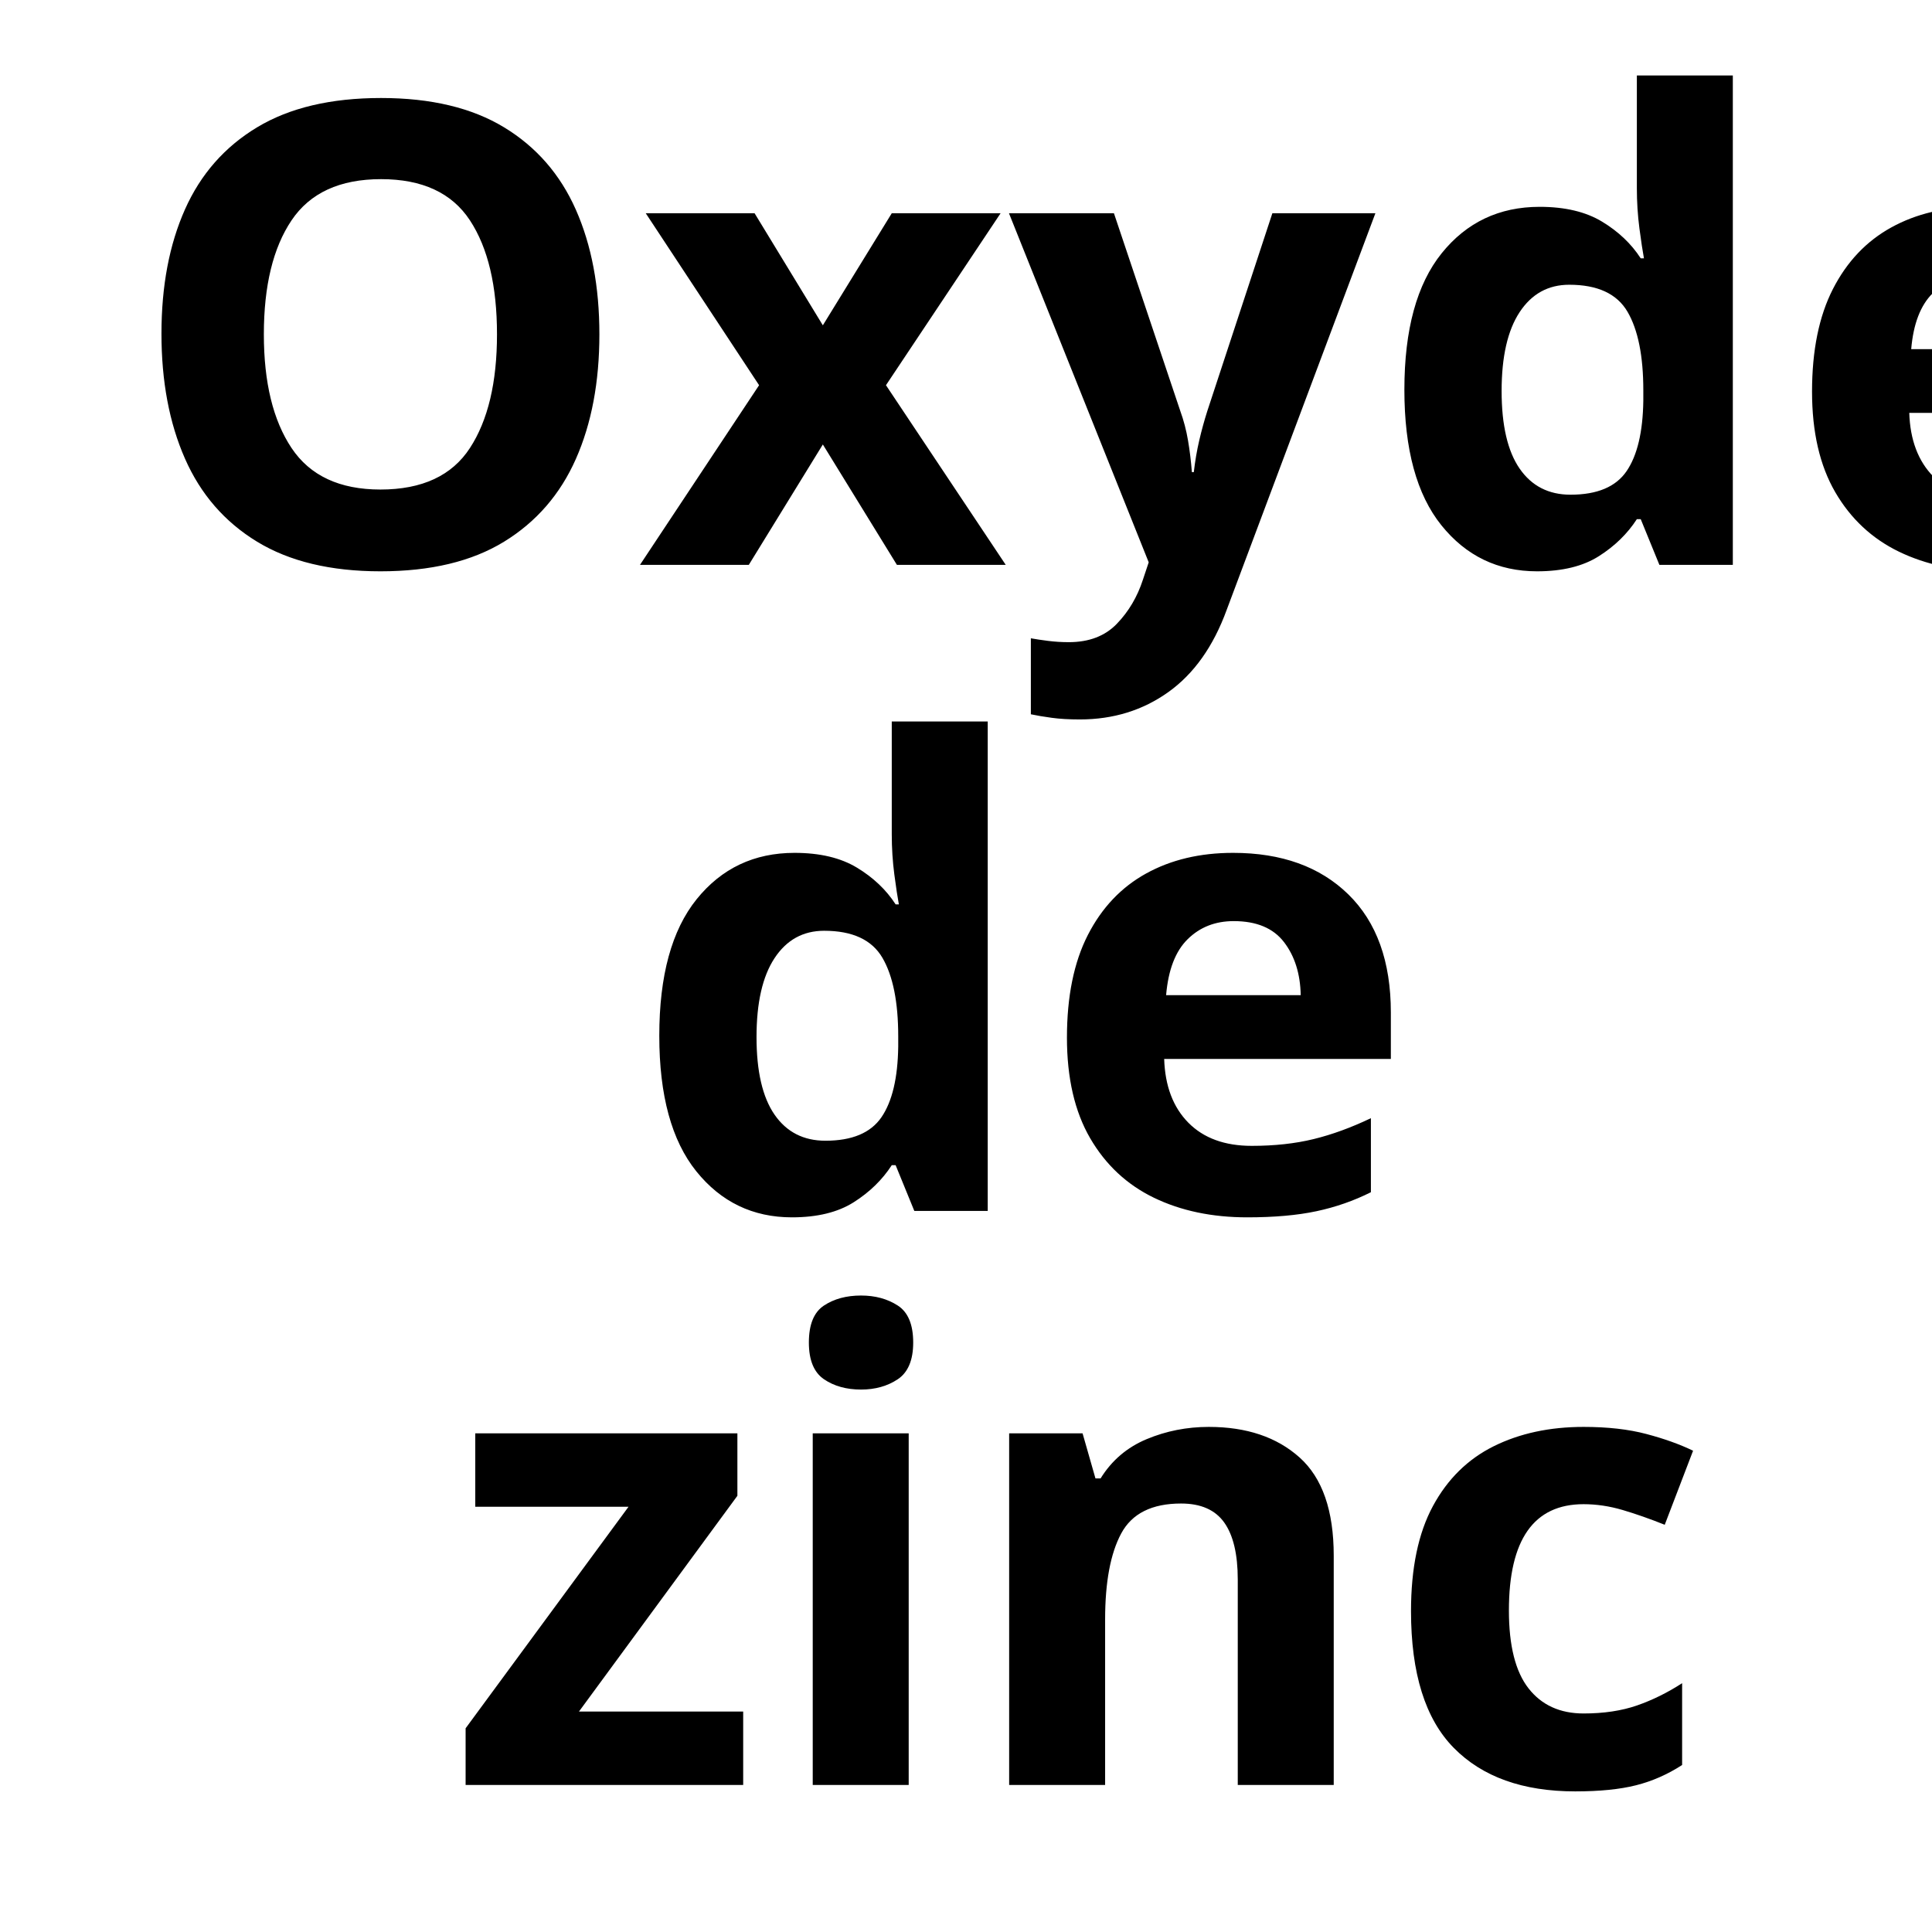
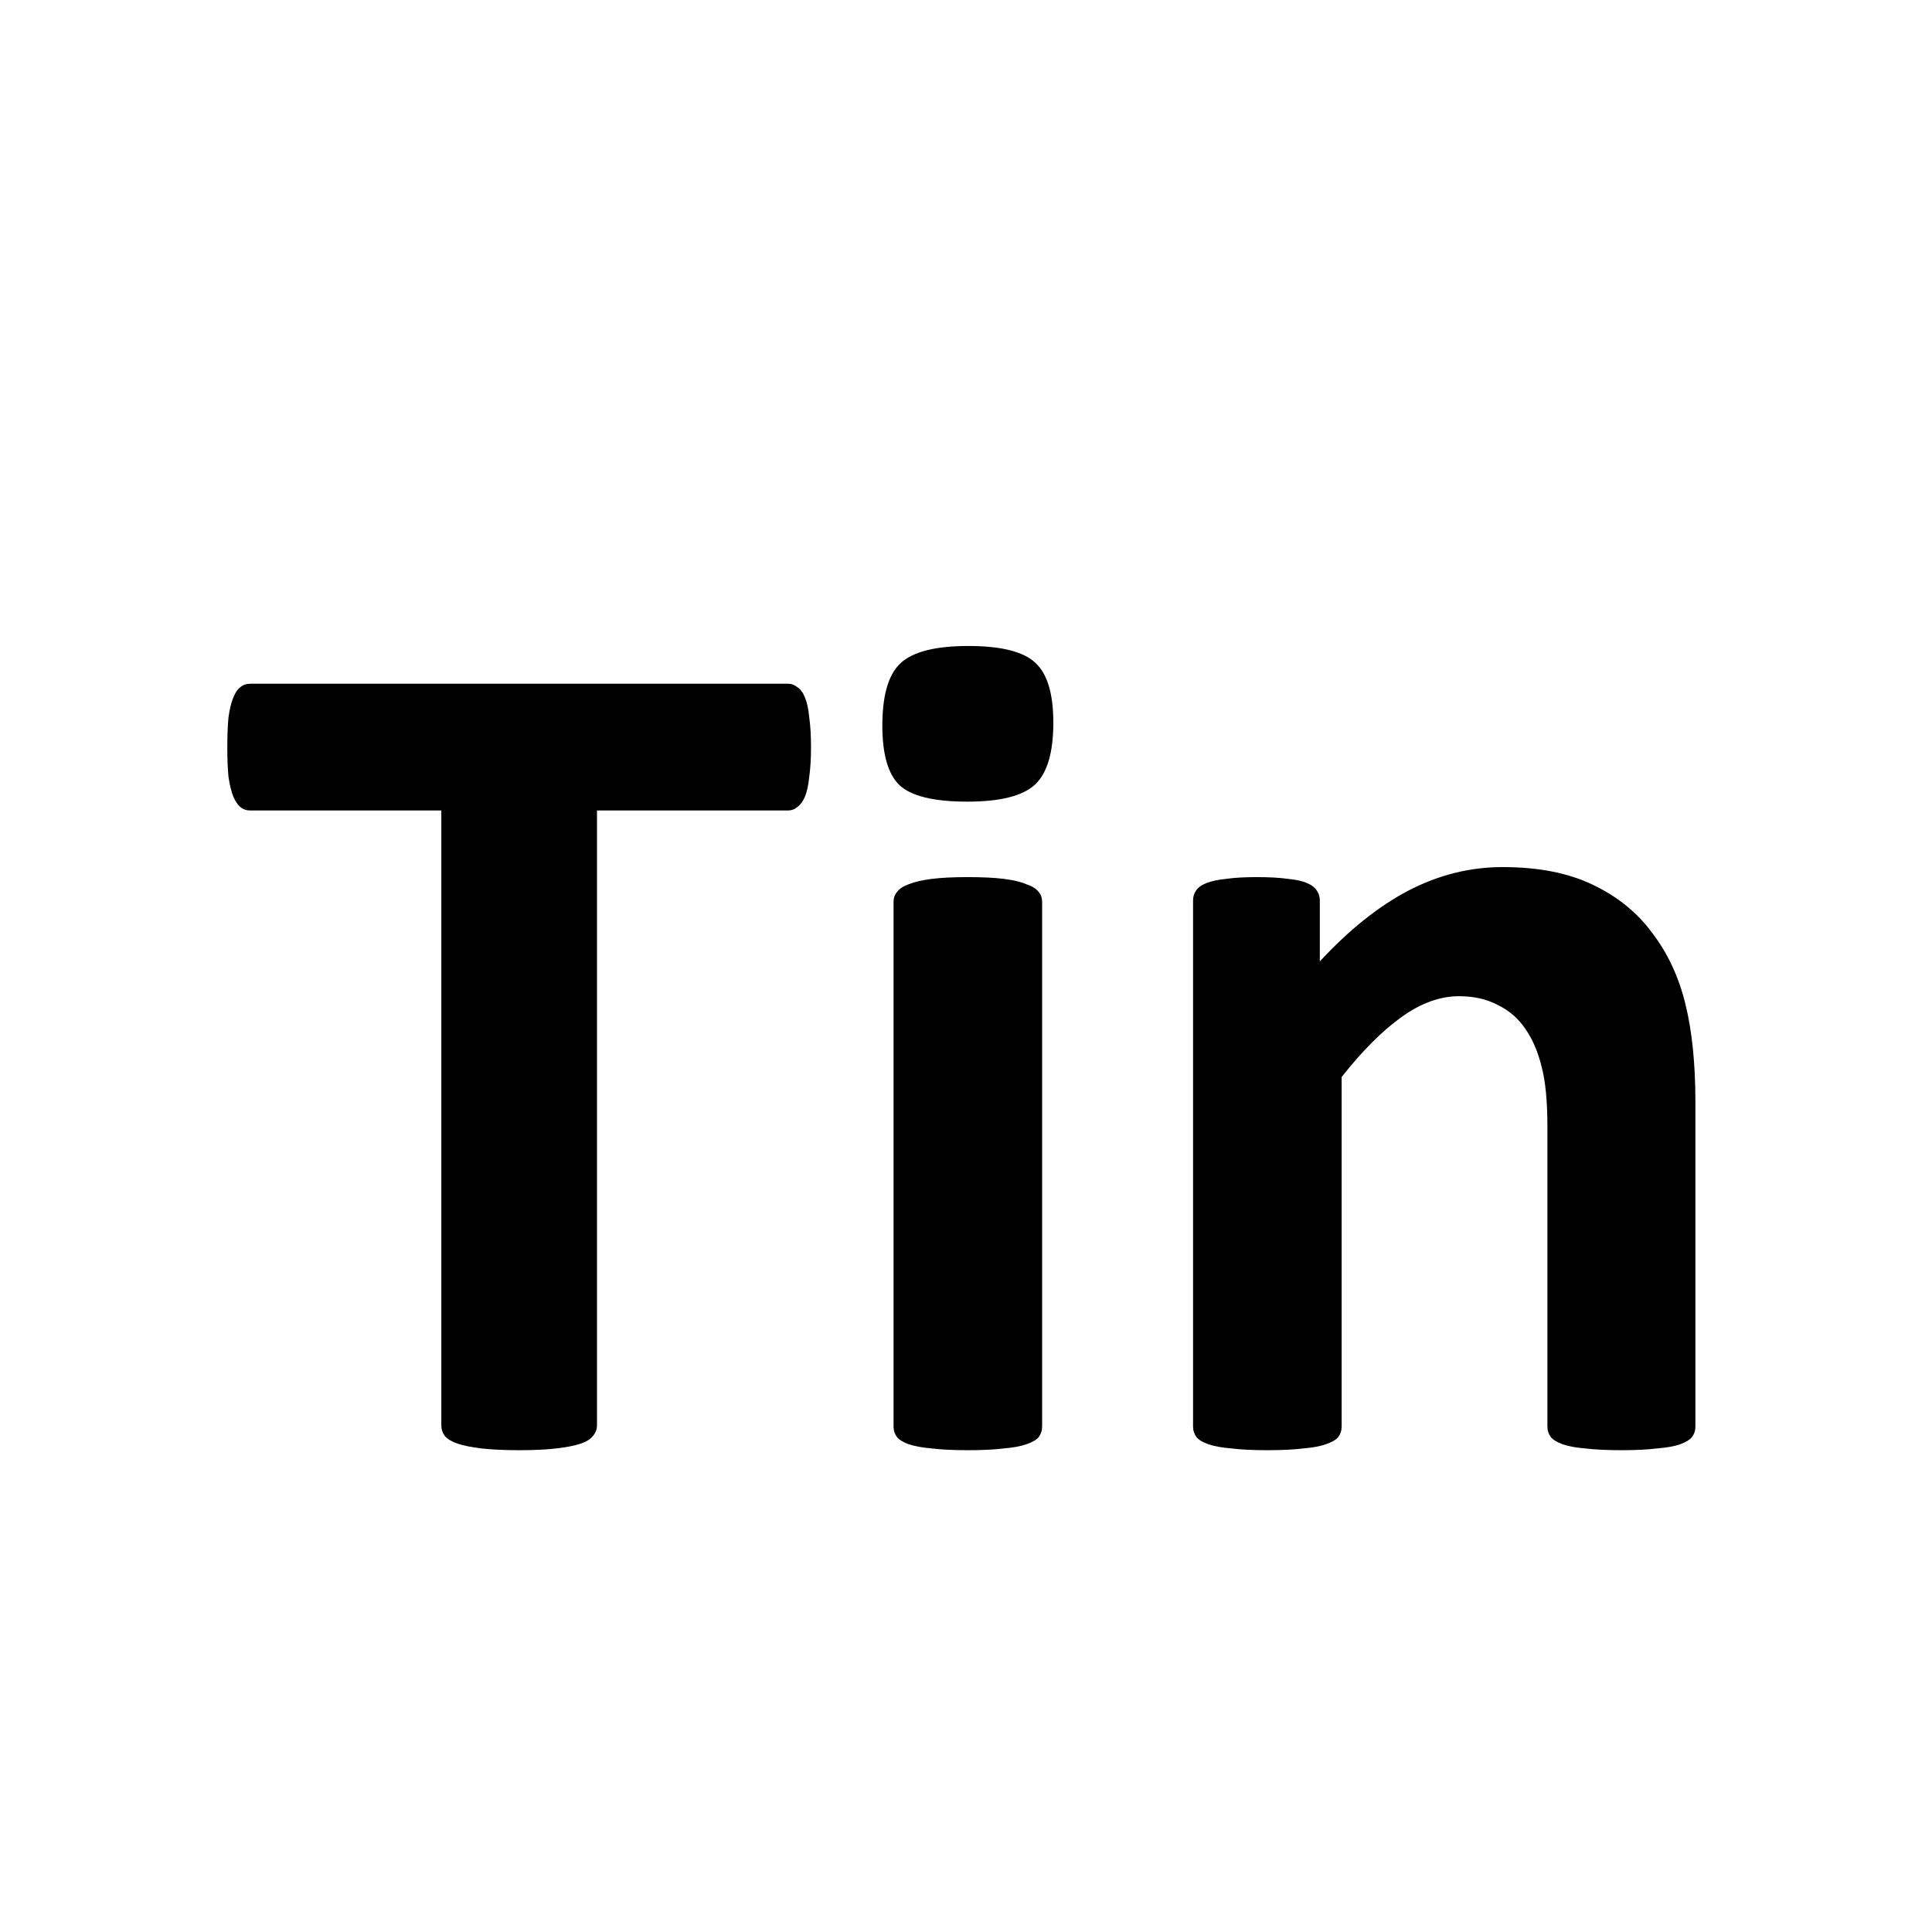
<svg xmlns="http://www.w3.org/2000/svg" width="1000" height="1000" id="svg4152" version="1.1" viewBox="0 0 1000 1000">
  <defs id="defs5498">
    <marker style="overflow:visible" id="marker4233" refX="0.0" refY="0.0" orient="auto">
      <path transform="scale(0.8)" style="fill-rule:evenodd;stroke:#000000;stroke-width:1pt;stroke-opacity:1;fill:#000000;fill-opacity:1" d="M 5.77,0.0 L -2.88,5.0 L -2.88,-5.0 L 5.77,0.0 z " id="path4235" />
    </marker>
    <marker style="overflow:visible" id="marker4755" refX="0.0" refY="0.0" orient="auto">
      <path transform="scale(0.8)" style="fill-rule:evenodd;stroke:#000000;stroke-width:1pt;stroke-opacity:1;fill:#000000;fill-opacity:1" d="M 5.77,0.0 L -2.88,5.0 L -2.88,-5.0 L 5.77,0.0 z " id="path4757" />
    </marker>
    <marker orient="auto" refY="0.0" refX="0.0" id="Arrow1Lend" style="overflow:visible;">
      <path id="path4164" d="M 0.0,0.0 L 5.0,-5.0 L -12.5,0.0 L 5.0,5.0 L 0.0,0.0 z " style="fill-rule:evenodd;stroke:#000000;stroke-width:1pt;stroke-opacity:1;fill:#000000;fill-opacity:1" transform="scale(0.8) rotate(180) translate(12.5,0)" />
    </marker>
    <marker orient="auto" refY="0.0" refX="0.0" id="Arrow2Lend" style="overflow:visible;">
      <path id="path4182" style="fill-rule:evenodd;stroke-width:0.625;stroke-linejoin:round;stroke:#000000;stroke-opacity:1;fill:#000000;fill-opacity:1" d="M 8.719,4.034 L -2.207,0.016 L 8.719,-4.002 C 6.973,-1.63 6.983,1.616 8.719,4.034 z " transform="scale(1.1) rotate(180) translate(1,0)" />
    </marker>
    <pattern y="0" x="0" height="6" width="6" patternUnits="userSpaceOnUse" id="EMFhbasepattern" />
  </defs>
-   <rect style="fill:#000000;fill-opacity:0" id="rect6365" width="150" height="50" x="500" y="100" />
-   <flowRoot xml:space="preserve" id="flowRoot37" style="fill:black;fill-opacity:1;stroke:none;font-family:sans-serif;font-style:normal;font-weight:normal;font-size:40px;line-height:1.25;letter-spacing:0px;word-spacing:0px">
-     <flowRegion id="flowRegion39">
-       <rect id="rect41" width="50" height="50" x="250" y="50" />
-     </flowRegion>
-     <flowPara id="flowPara43" />
-   </flowRoot>
-   <flowRoot xml:space="preserve" id="flowRoot53" style="fill:black;fill-opacity:1;stroke:none;font-family:sans-serif;font-style:normal;font-weight:normal;font-size:40px;line-height:1.25;letter-spacing:0px;word-spacing:0px">
-     <flowRegion id="flowRegion55">
-       <rect id="rect57" width="100" height="50" x="250" y="100" />
-     </flowRegion>
-     <flowPara id="flowPara59" />
-   </flowRoot>
-   <flowRoot xml:space="preserve" id="flowRoot69" style="fill:black;fill-opacity:1;stroke:none;font-family:sans-serif;font-style:normal;font-weight:normal;font-size:40px;line-height:1.25;letter-spacing:0px;word-spacing:0px">
-     <flowRegion id="flowRegion71">
-       <rect id="rect73" width="200" height="250" x="1100" y="650" />
-     </flowRegion>
-     <flowPara id="flowPara75" />
-   </flowRoot>
-   <text xml:space="preserve" style="font-style:normal;font-weight:normal;font-size:40px;line-height:1.25;font-family:sans-serif;letter-spacing:0px;word-spacing:0px;fill:#000000;fill-opacity:1;stroke:none" x="64.241" y="292.384" id="text43">
-     <tspan id="tspan41" x="64.241" y="292.384" style="font-style:normal;font-variant:normal;font-weight:bold;font-stretch:normal;font-size:333.333px;font-family:Calibri;-inkscape-font-specification:'Calibri Bold'">Oxyde</tspan>
-   </text>
-   <text xml:space="preserve" style="font-style:normal;font-weight:normal;font-size:40px;line-height:1.25;font-family:sans-serif;letter-spacing:0px;word-spacing:0px;fill:#000000;fill-opacity:1;stroke:none" x="326.246" y="626.768" id="text43-4">
-     <tspan id="tspan41-4" x="326.246" y="626.768" style="font-style:normal;font-variant:normal;font-weight:bold;font-stretch:normal;font-size:333.333px;font-family:Calibri;-inkscape-font-specification:'Calibri Bold'">de</tspan>
-   </text>
-   <text xml:space="preserve" style="font-style:normal;font-weight:normal;font-size:40px;line-height:1.25;font-family:sans-serif;letter-spacing:0px;word-spacing:0px;fill:#000000;fill-opacity:1;stroke:none" x="231.999" y="923.893" id="text43-4-2">
-     <tspan id="tspan41-4-2" x="231.999" y="923.893" style="font-style:normal;font-variant:normal;font-weight:bold;font-stretch:normal;font-size:333.333px;font-family:Calibri;-inkscape-font-specification:'Calibri Bold'">zinc</tspan>
-   </text>
+   <path style="fill:#000000;fill-opacity:0" d="m 500,100 150,0 0,50 -150,0 z" id="rect6365" />
+   <g style="font-style:normal;font-weight:normal;font-size:40px;line-height:1.25;font-family:sans-serif;letter-spacing:0px;word-spacing:0px;fill:#000000;fill-opacity:1;stroke:none" id="flowRoot37" />
+   <g style="font-style:normal;font-weight:normal;font-size:40px;line-height:1.25;font-family:sans-serif;letter-spacing:0px;word-spacing:0px;fill:#000000;fill-opacity:1;stroke:none" id="flowRoot53" />
+   <g style="font-style:normal;font-weight:normal;font-size:40px;line-height:1.25;font-family:sans-serif;letter-spacing:0px;word-spacing:0px;fill:#000000;fill-opacity:1;stroke:none" id="flowRoot69" />
+   <g style="font-style:normal;font-weight:normal;font-size:40px;line-height:1.25;font-family:sans-serif;letter-spacing:0px;word-spacing:0px;fill:#000000;fill-opacity:1;stroke:none" id="text43">
+     <path d="m 419.776,386.851 q 0,8.85 -0.916,15.259 -0.61,6.104 -2.136,10.071 -1.526,3.662 -3.967,5.493 -2.136,1.831 -4.883,1.831 l -98.877,0 0,318.298 q 0,3.052 -2.136,5.493 -1.831,2.441 -6.409,3.967 -4.578,1.526 -12.512,2.441 -7.629,0.916 -19.226,0.916 -11.597,0 -19.531,-0.916 -7.629,-0.916 -12.207,-2.441 -4.578,-1.526 -6.714,-3.967 -1.831,-2.441 -1.831,-5.493 l 0,-318.298 -98.877,0 q -3.052,0 -5.188,-1.831 -2.136,-1.831 -3.662,-5.493 -1.526,-3.967 -2.441,-10.071 -0.61,-6.409 -0.61,-15.259 0,-9.155 0.61,-15.564 0.916,-6.409 2.441,-10.071 1.526,-3.967 3.662,-5.493 2.136,-1.831 5.188,-1.831 l 278.32,0 q 2.747,0 4.883,1.831 2.441,1.526 3.967,5.493 1.526,3.662 2.136,10.071 0.916,6.409 0.916,15.564 z" style="font-style:normal;font-variant:normal;font-weight:bold;font-stretch:normal;font-size:625px;font-family:Calibri;-inkscape-font-specification:'Calibri Bold'" id="path4216" />
+     <path d="m 539.404,738.413 q 0,3.052 -1.831,5.493 -1.831,2.136 -6.409,3.662 -4.272,1.526 -11.597,2.136 -7.324,0.916 -18.616,0.916 -11.291,0 -18.616,-0.916 -7.324,-0.61 -11.902,-2.136 -4.272,-1.526 -6.104,-3.662 -1.831,-2.441 -1.831,-5.493 l 0,-271.606 q 0,-3.052 1.831,-5.188 1.831,-2.441 6.104,-3.967 4.578,-1.831 11.902,-2.747 7.324,-0.916 18.616,-0.916 11.291,0 18.616,0.916 7.324,0.916 11.597,2.747 4.578,1.526 6.409,3.967 1.831,2.136 1.831,5.188 l 0,271.606 z m 5.798,-364.38 q 0,23.193 -9.46,32.043 -9.46,8.85 -35.095,8.85 -25.94,0 -35.095,-8.545 -8.85,-8.545 -8.85,-30.823 0,-23.193 9.155,-32.043 9.46,-9.155 35.4,-9.155 25.635,0 34.79,8.85 9.155,8.545 9.155,30.823 z" style="font-style:normal;font-variant:normal;font-weight:bold;font-stretch:normal;font-size:625px;font-family:Calibri;-inkscape-font-specification:'Calibri Bold'" id="path4218" />
+     <path d="m 877.539,738.413 q 0,3.052 -1.831,5.493 -1.831,2.136 -6.104,3.662 -4.272,1.526 -11.902,2.136 -7.324,0.916 -18.311,0.916 -11.291,0 -18.921,-0.916 -7.324,-0.61 -11.597,-2.136 -4.272,-1.526 -6.104,-3.662 -1.831,-2.441 -1.831,-5.493 l 0,-155.334 q 0,-19.836 -3.052,-31.128 -2.747,-11.291 -8.24,-19.226 -5.493,-8.24 -14.343,-12.512 -8.545,-4.578 -20.142,-4.578 -14.648,0 -29.602,10.681 -14.954,10.681 -31.128,31.128 l 0,180.969 q 0,3.052 -1.831,5.493 -1.831,2.136 -6.409,3.662 -4.272,1.526 -11.597,2.136 -7.324,0.916 -18.616,0.916 -11.292,0 -18.616,-0.916 -7.324,-0.61 -11.902,-2.136 -4.272,-1.526 -6.104,-3.662 -1.831,-2.441 -1.831,-5.493 l 0,-272.217 q 0,-3.052 1.526,-5.188 1.526,-2.441 5.493,-3.967 3.967,-1.526 10.071,-2.136 6.409,-0.916 15.869,-0.916 9.766,0 16.174,0.916 6.409,0.61 9.766,2.136 3.662,1.526 5.188,3.967 1.526,2.136 1.526,5.188 l 0,31.433 q 22.583,-24.414 45.776,-36.621 23.499,-12.207 48.828,-12.207 27.771,0 46.692,9.155 19.226,9.155 30.823,25.024 11.902,15.564 17.09,36.621 5.188,21.057 5.188,50.659 l 0,168.152 z" style="font-style:normal;font-variant:normal;font-weight:bold;font-stretch:normal;font-size:625px;font-family:Calibri;-inkscape-font-specification:'Calibri Bold'" id="path4220" />
+   </g>
</svg>
